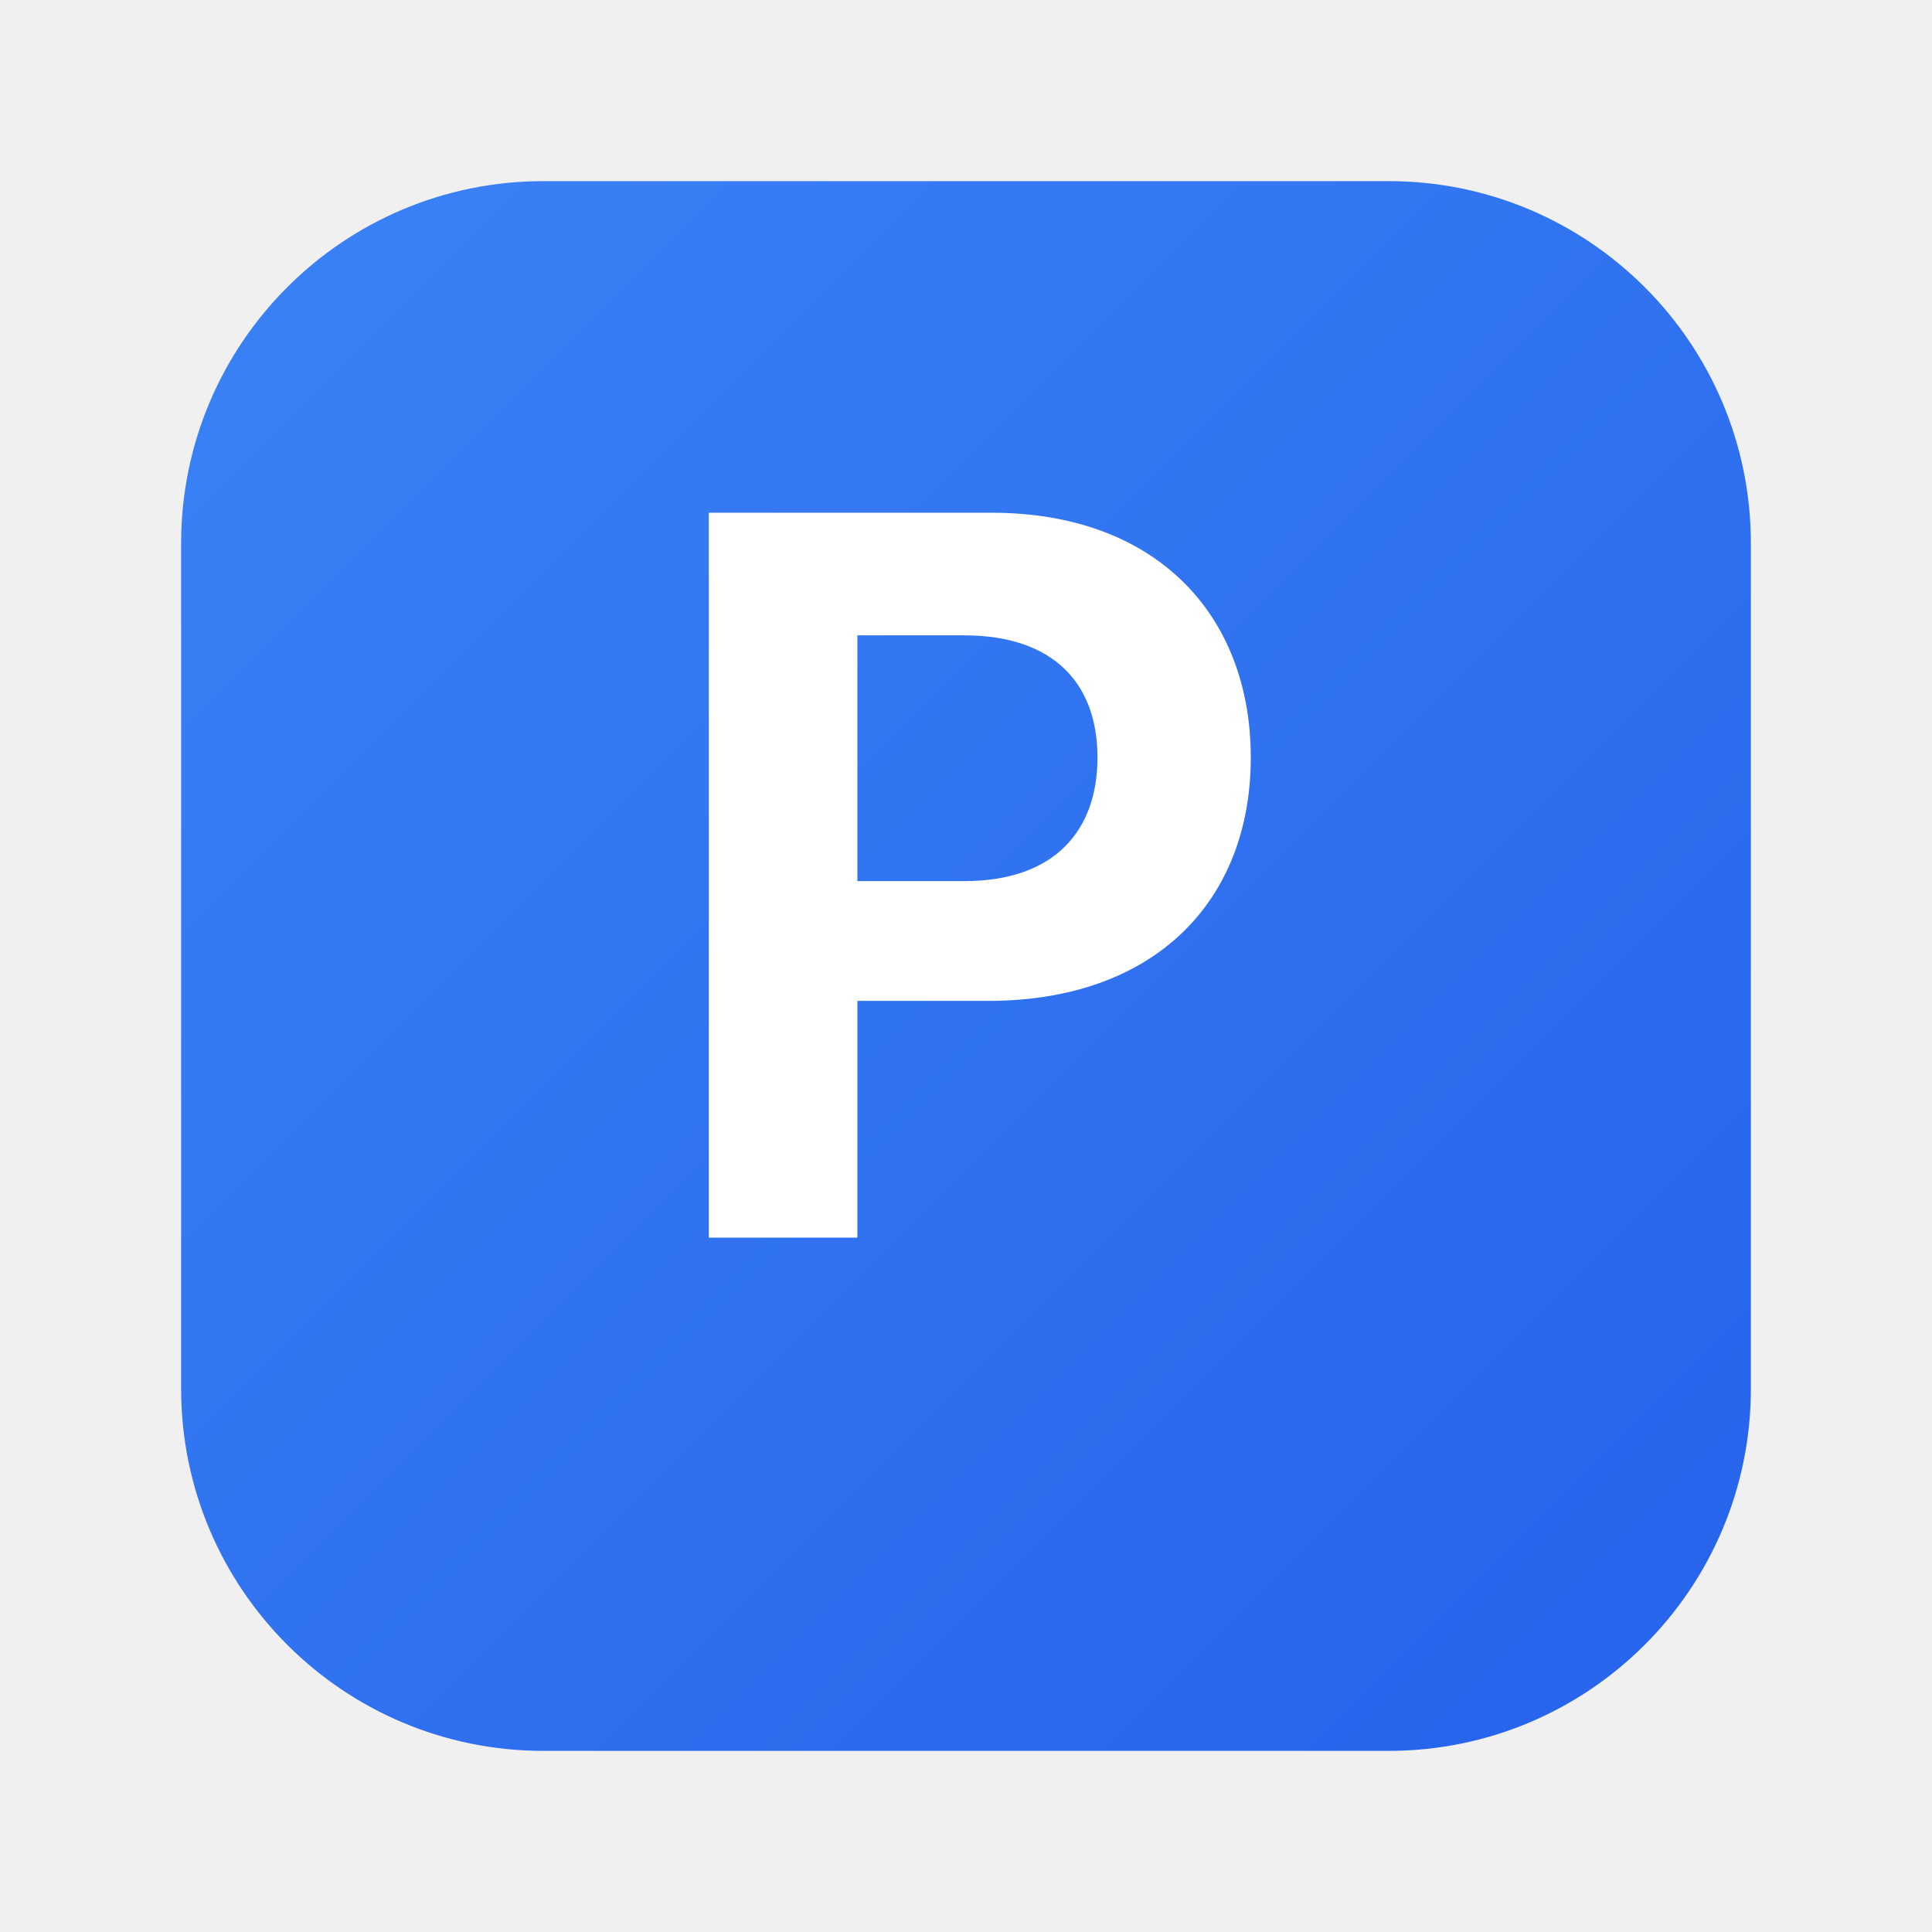
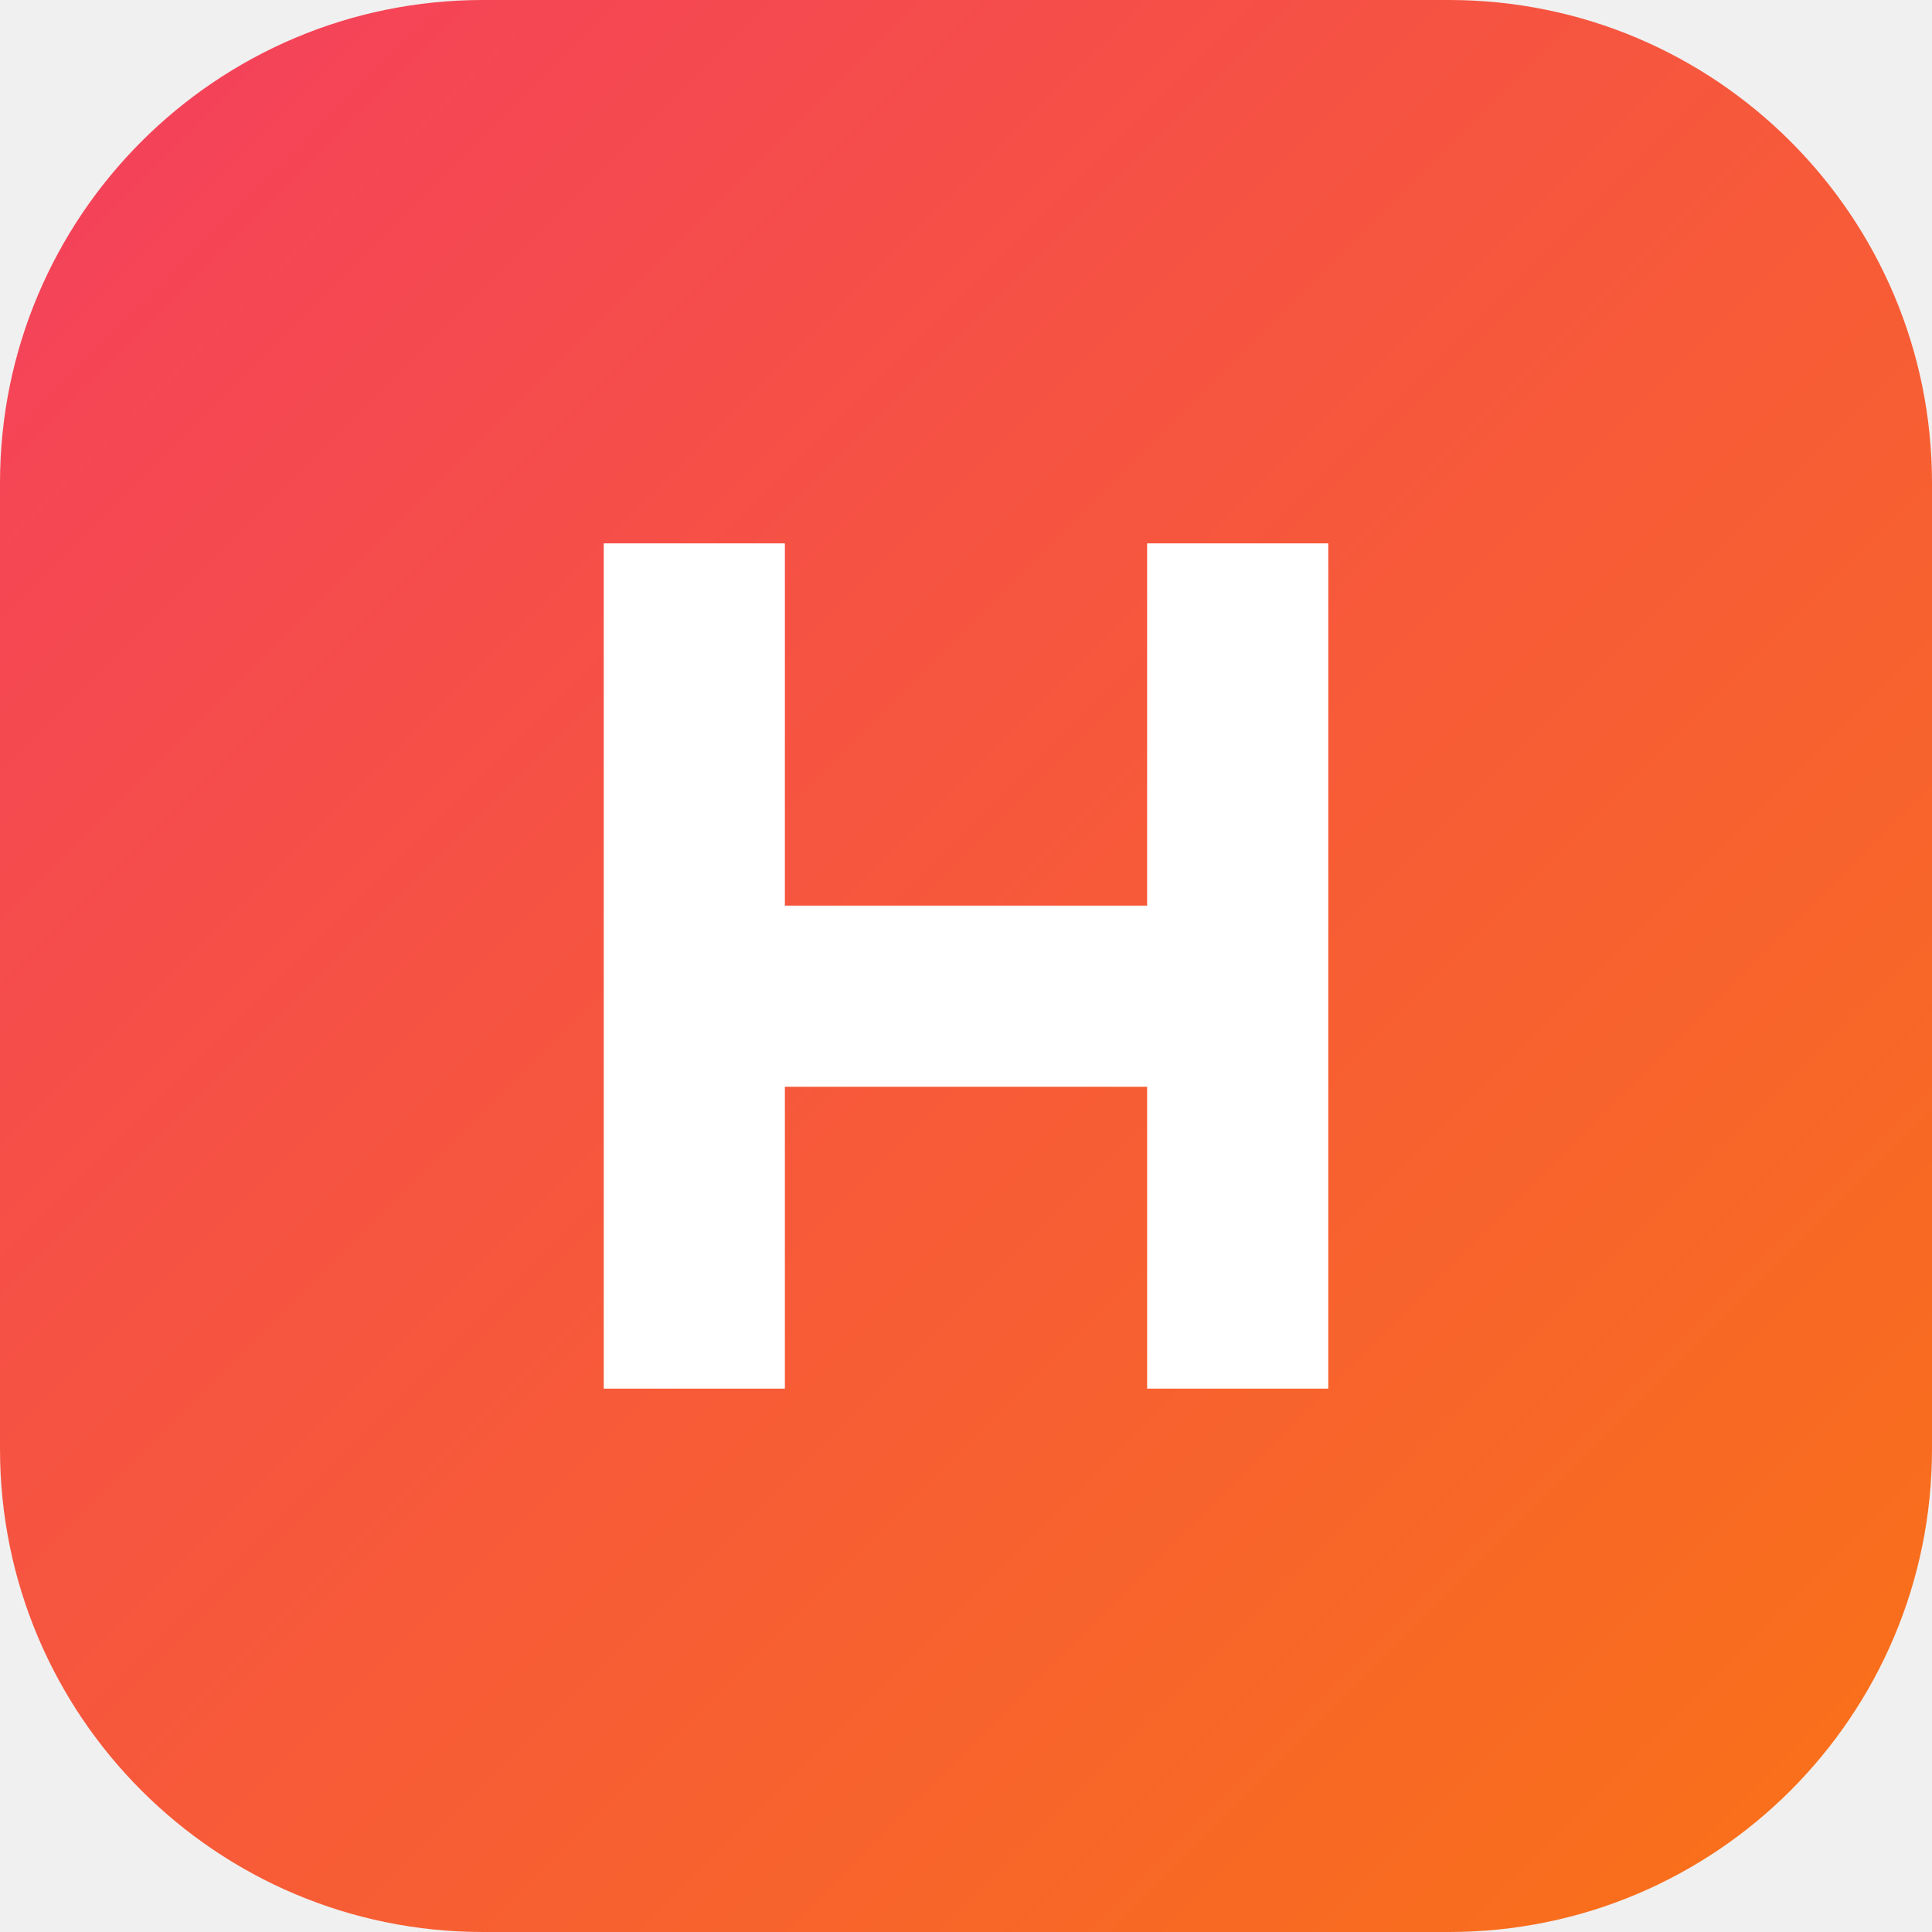
- <svg xmlns="http://www.w3.org/2000/svg" viewBox="0 0 64 64">
+ <svg xmlns="http://www.w3.org/2000/svg" viewBox="0 0 64 64" role="img" aria-label="Hope Harbor">
  <defs>
-     <linearGradient id="g" x1="0" y1="0" x2="1" y2="1">
-       <stop offset="0%" stop-color="#3B82F6" />
-       <stop offset="100%" stop-color="#2563EB" />
+     <linearGradient id="hh-gradient" x1="0" y1="0" x2="1" y2="1">
+       <stop offset="0%" stop-color="#f43f5e" />
+       <stop offset="100%" stop-color="#f97316" />
    </linearGradient>
  </defs>
-   <rect x="6" y="6" width="52" height="52" rx="12" fill="url(#g)" />
-   <text x="32" y="41" text-anchor="middle" font-family="Inter, Segoe UI, Arial, sans-serif" font-size="33" font-weight="700" fill="#ffffff">P</text>
+   <rect width="64" height="64" rx="16" fill="url(#hh-gradient)" />
+   <path d="M20 18h6v12h12V18h6v28h-6V36H26v10h-6V18z" fill="#ffffff" />
</svg>
